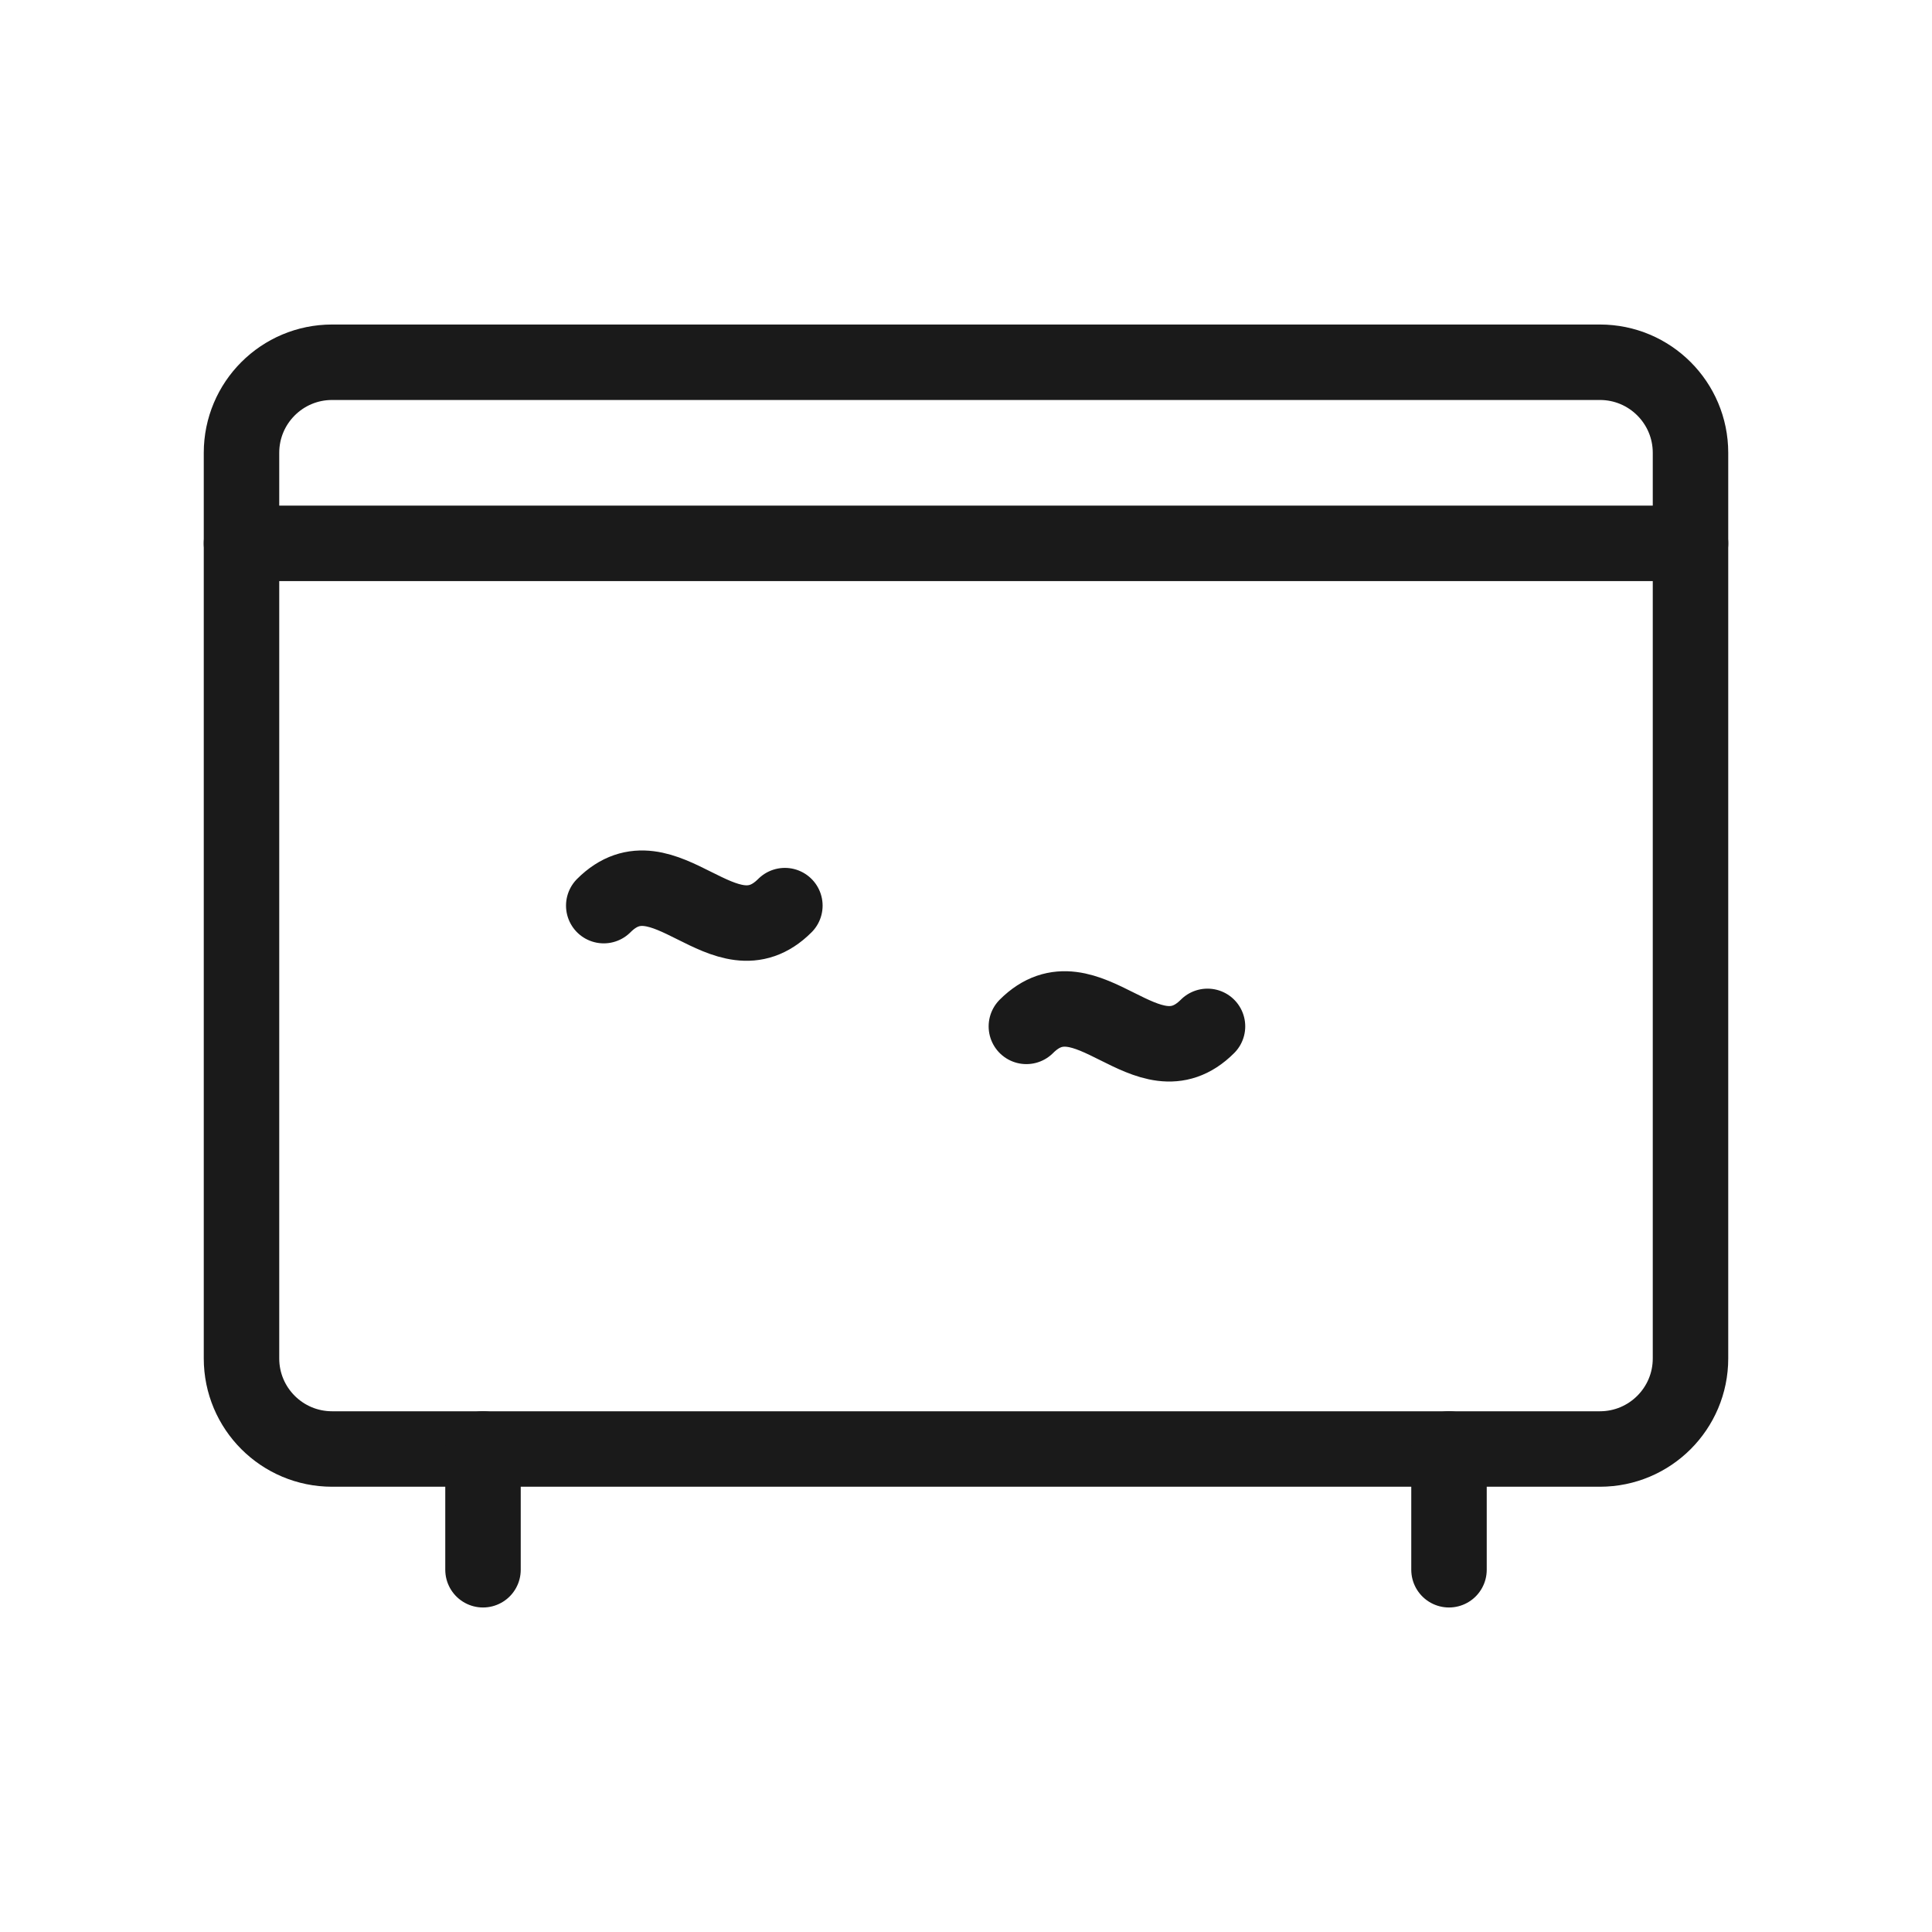
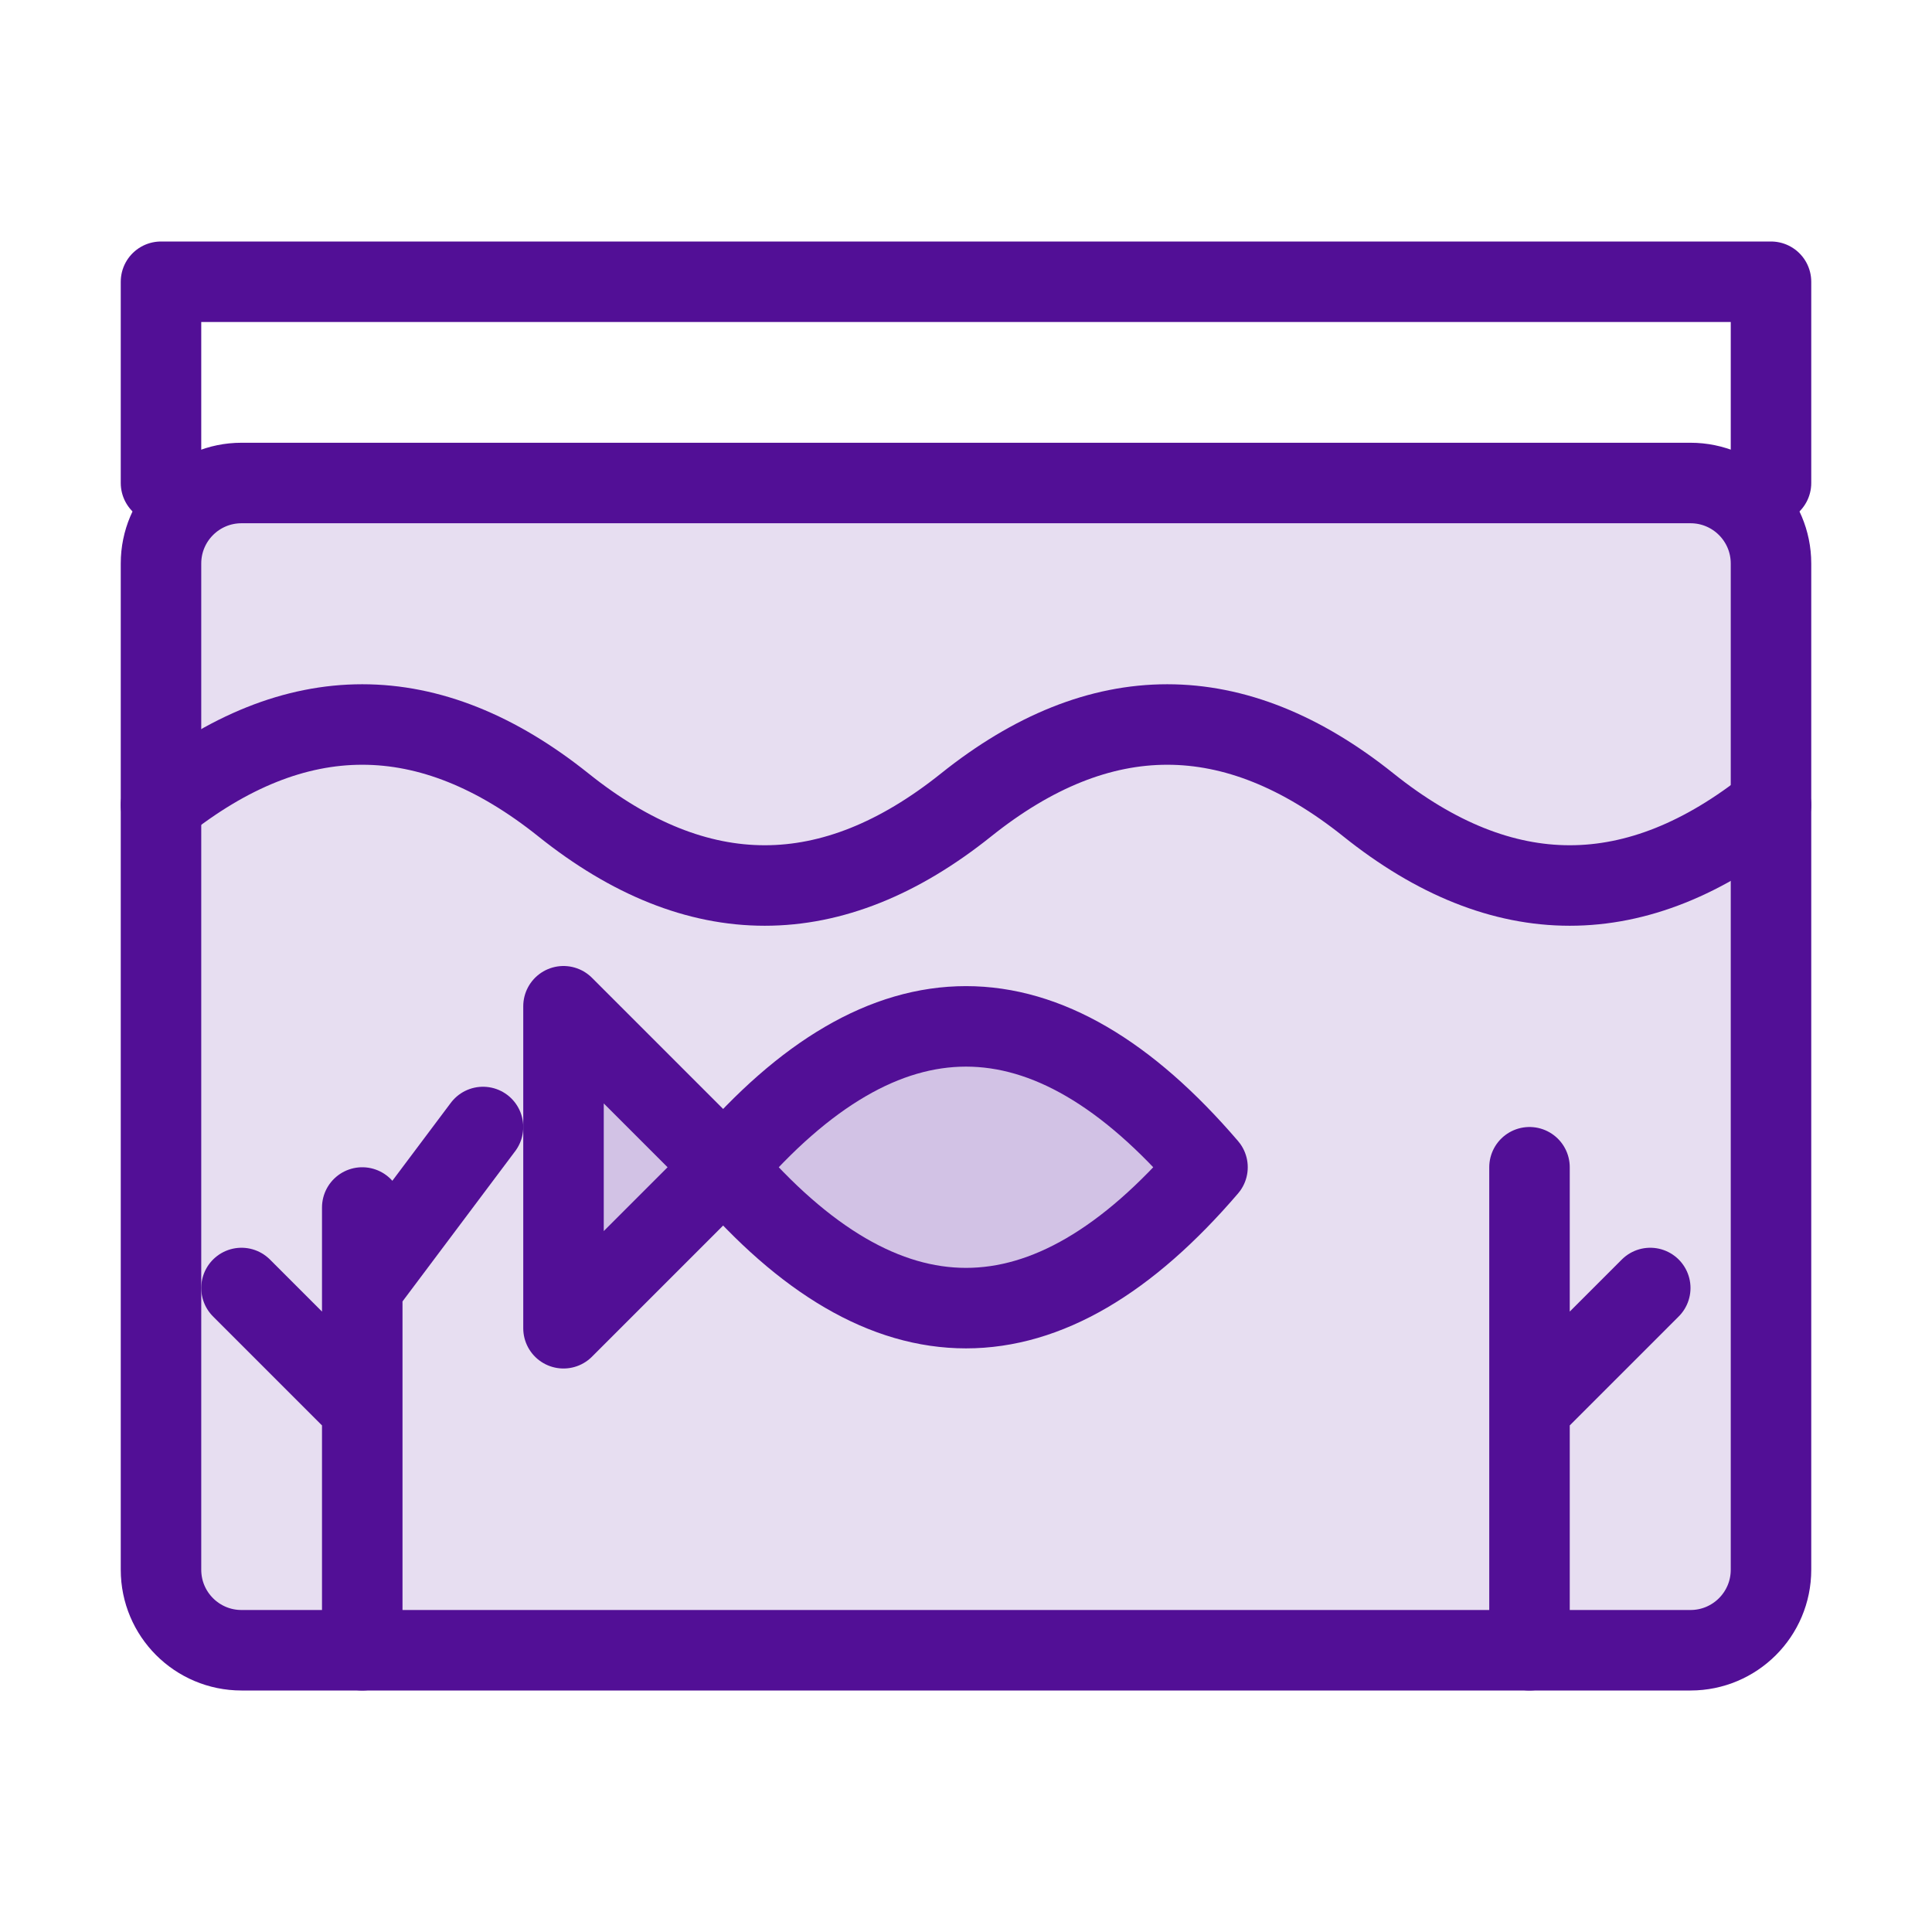
- <svg xmlns="http://www.w3.org/2000/svg" viewBox="0 0 64 64" fill="none" stroke="#1a1a1a" stroke-width="2.5" stroke-linecap="round" stroke-linejoin="round">
-   <rect x="8" y="12" width="48" height="36" rx="3" />
-   <path d="M8 18h48" />
-   <path d="M20 30c2-2 4 2 6 0M34 34c2-2 4 2 6 0" />
-   <path d="M16 48v4M48 48v4" />
+ <svg xmlns="http://www.w3.org/2000/svg" width="48" height="48" viewBox="0 0 48 48" fill="none" stroke="#520f96" stroke-width="2" stroke-linecap="round" stroke-linejoin="round" aria-hidden="true" focusable="false">
+   <rect x="4" y="12" width="40" height="29" rx="2" fill="#520f96" fill-opacity=".14" />
+   <path d="M4 12V7h40v5M4 20q5-4 10 0t10 0 10 0 10 0M9 41V30m0 5-3-3m3 0 3-4M38 41V29m0 6 3-3" />
+   <path d="M18 29q6-7 12 0-6 7-12 0l-4-4v8z" fill="#520f96" fill-opacity=".14" />
</svg>
